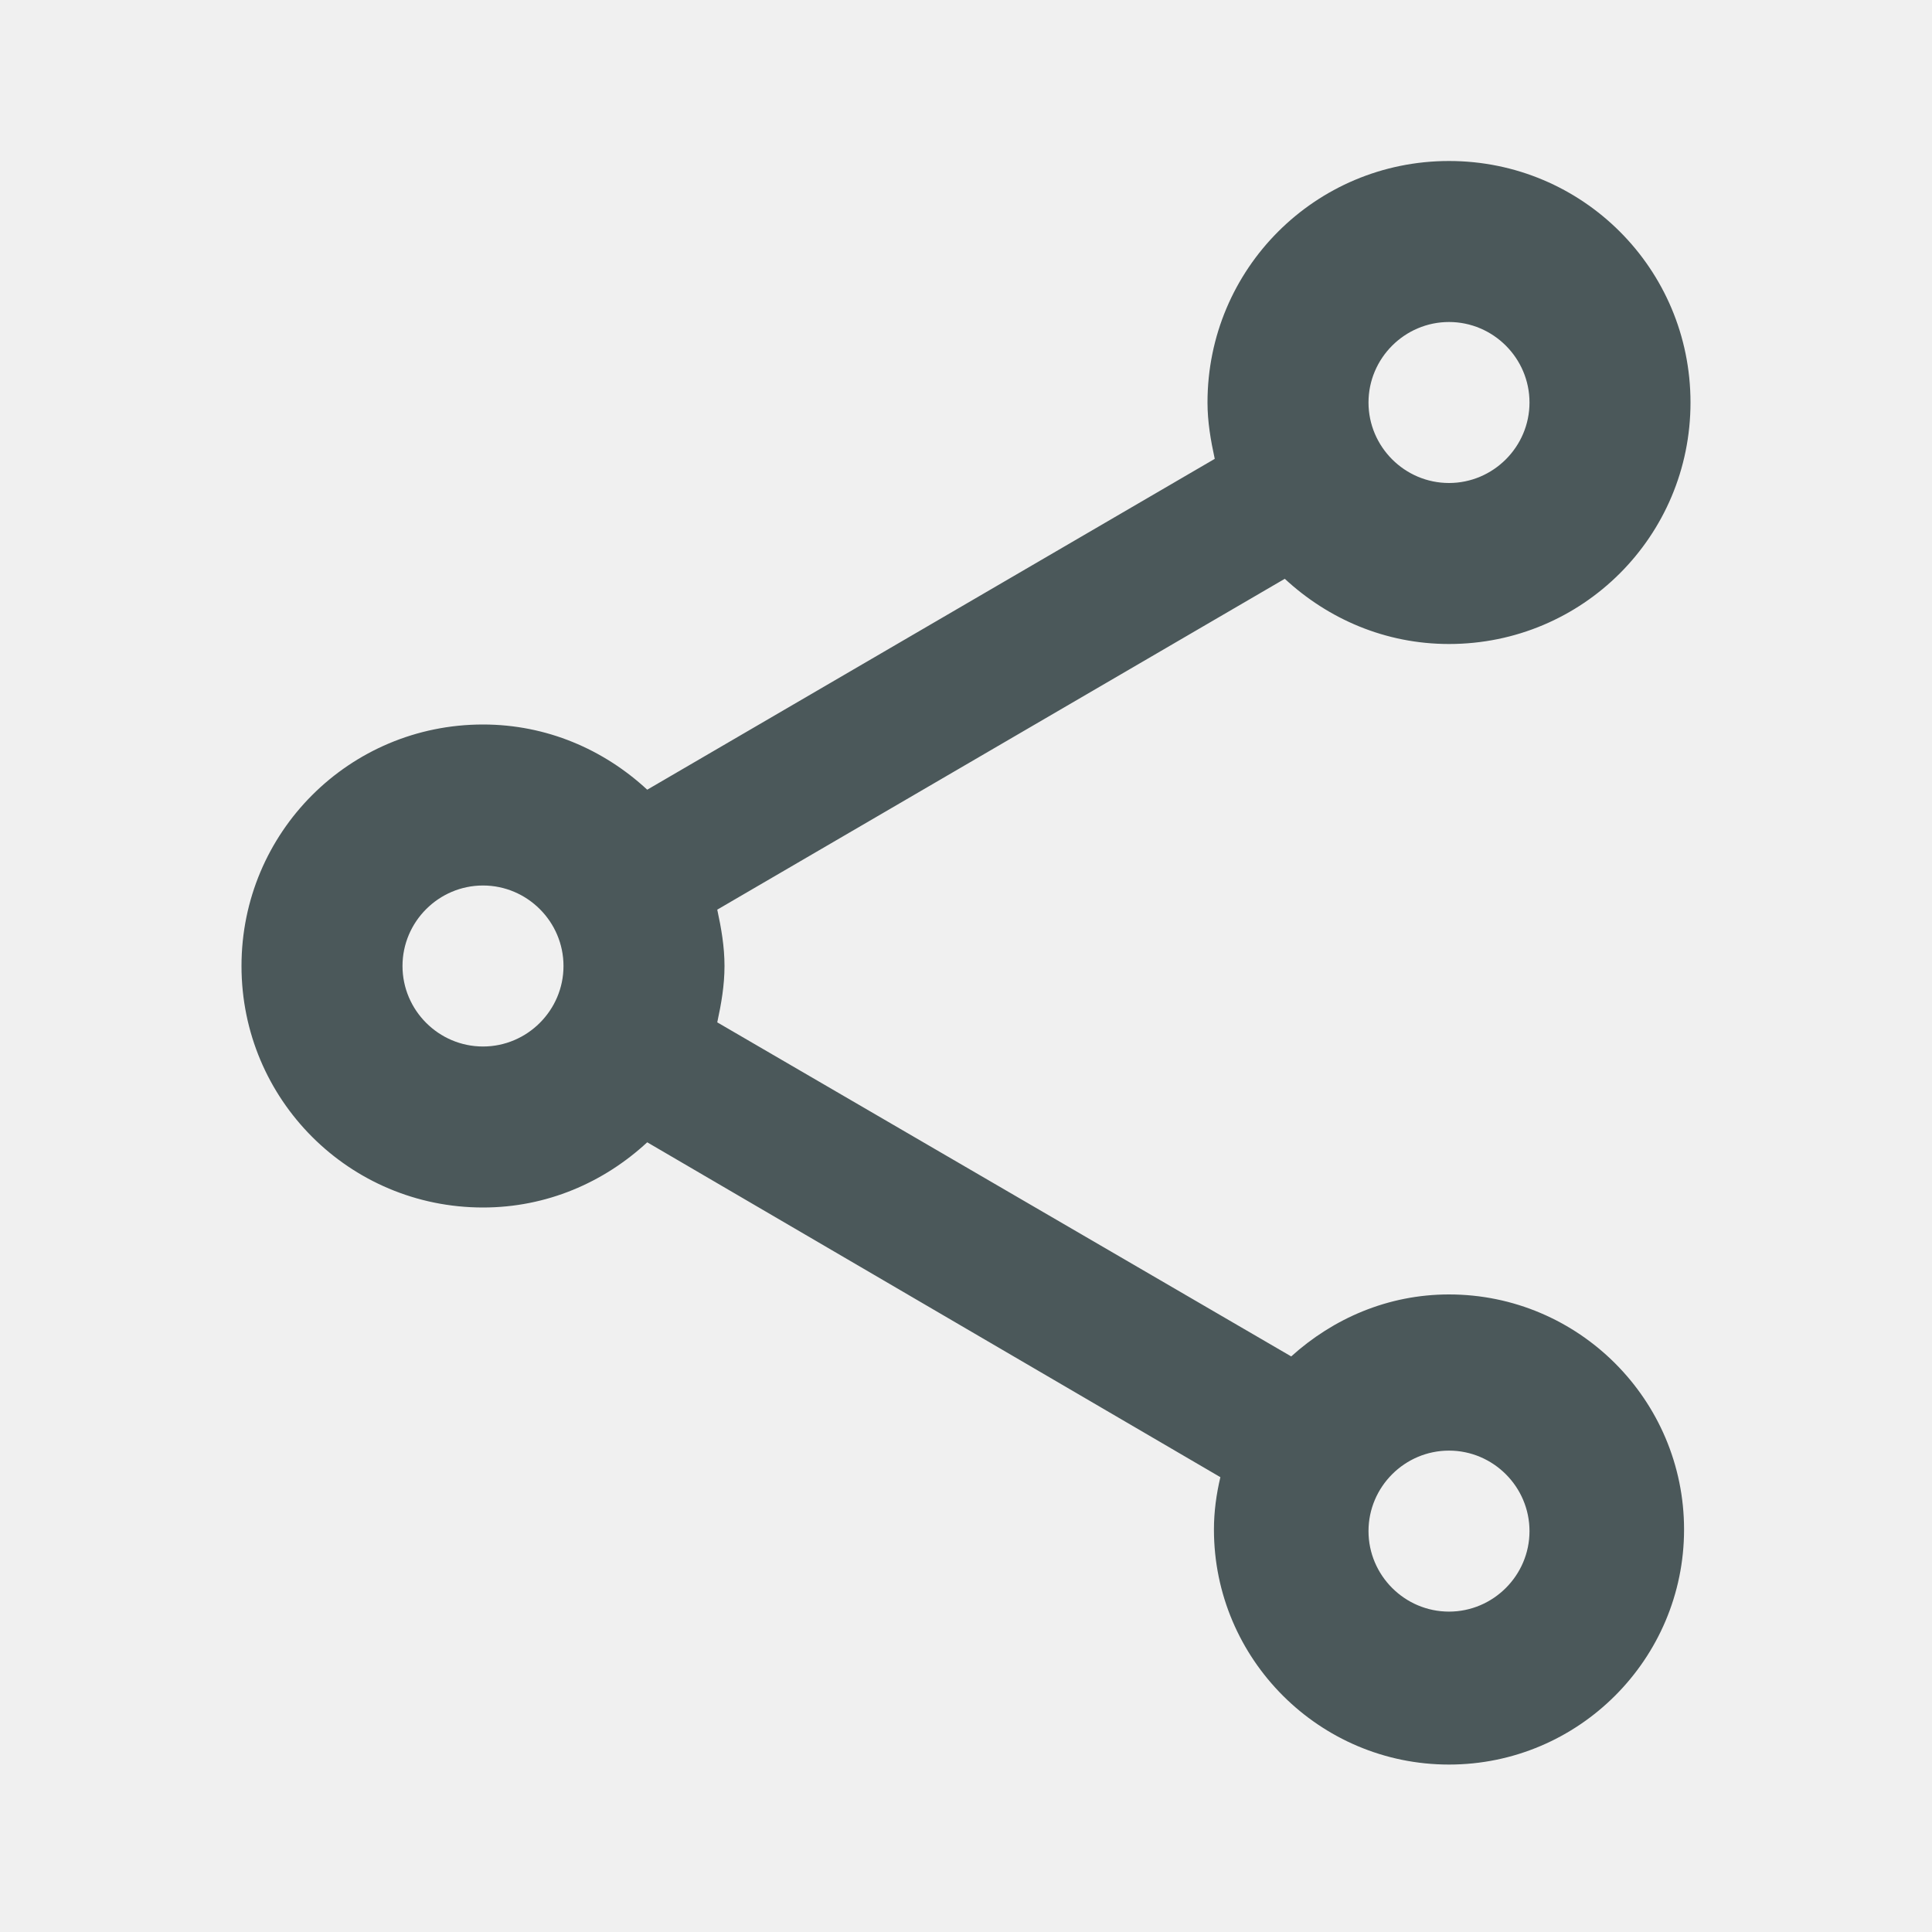
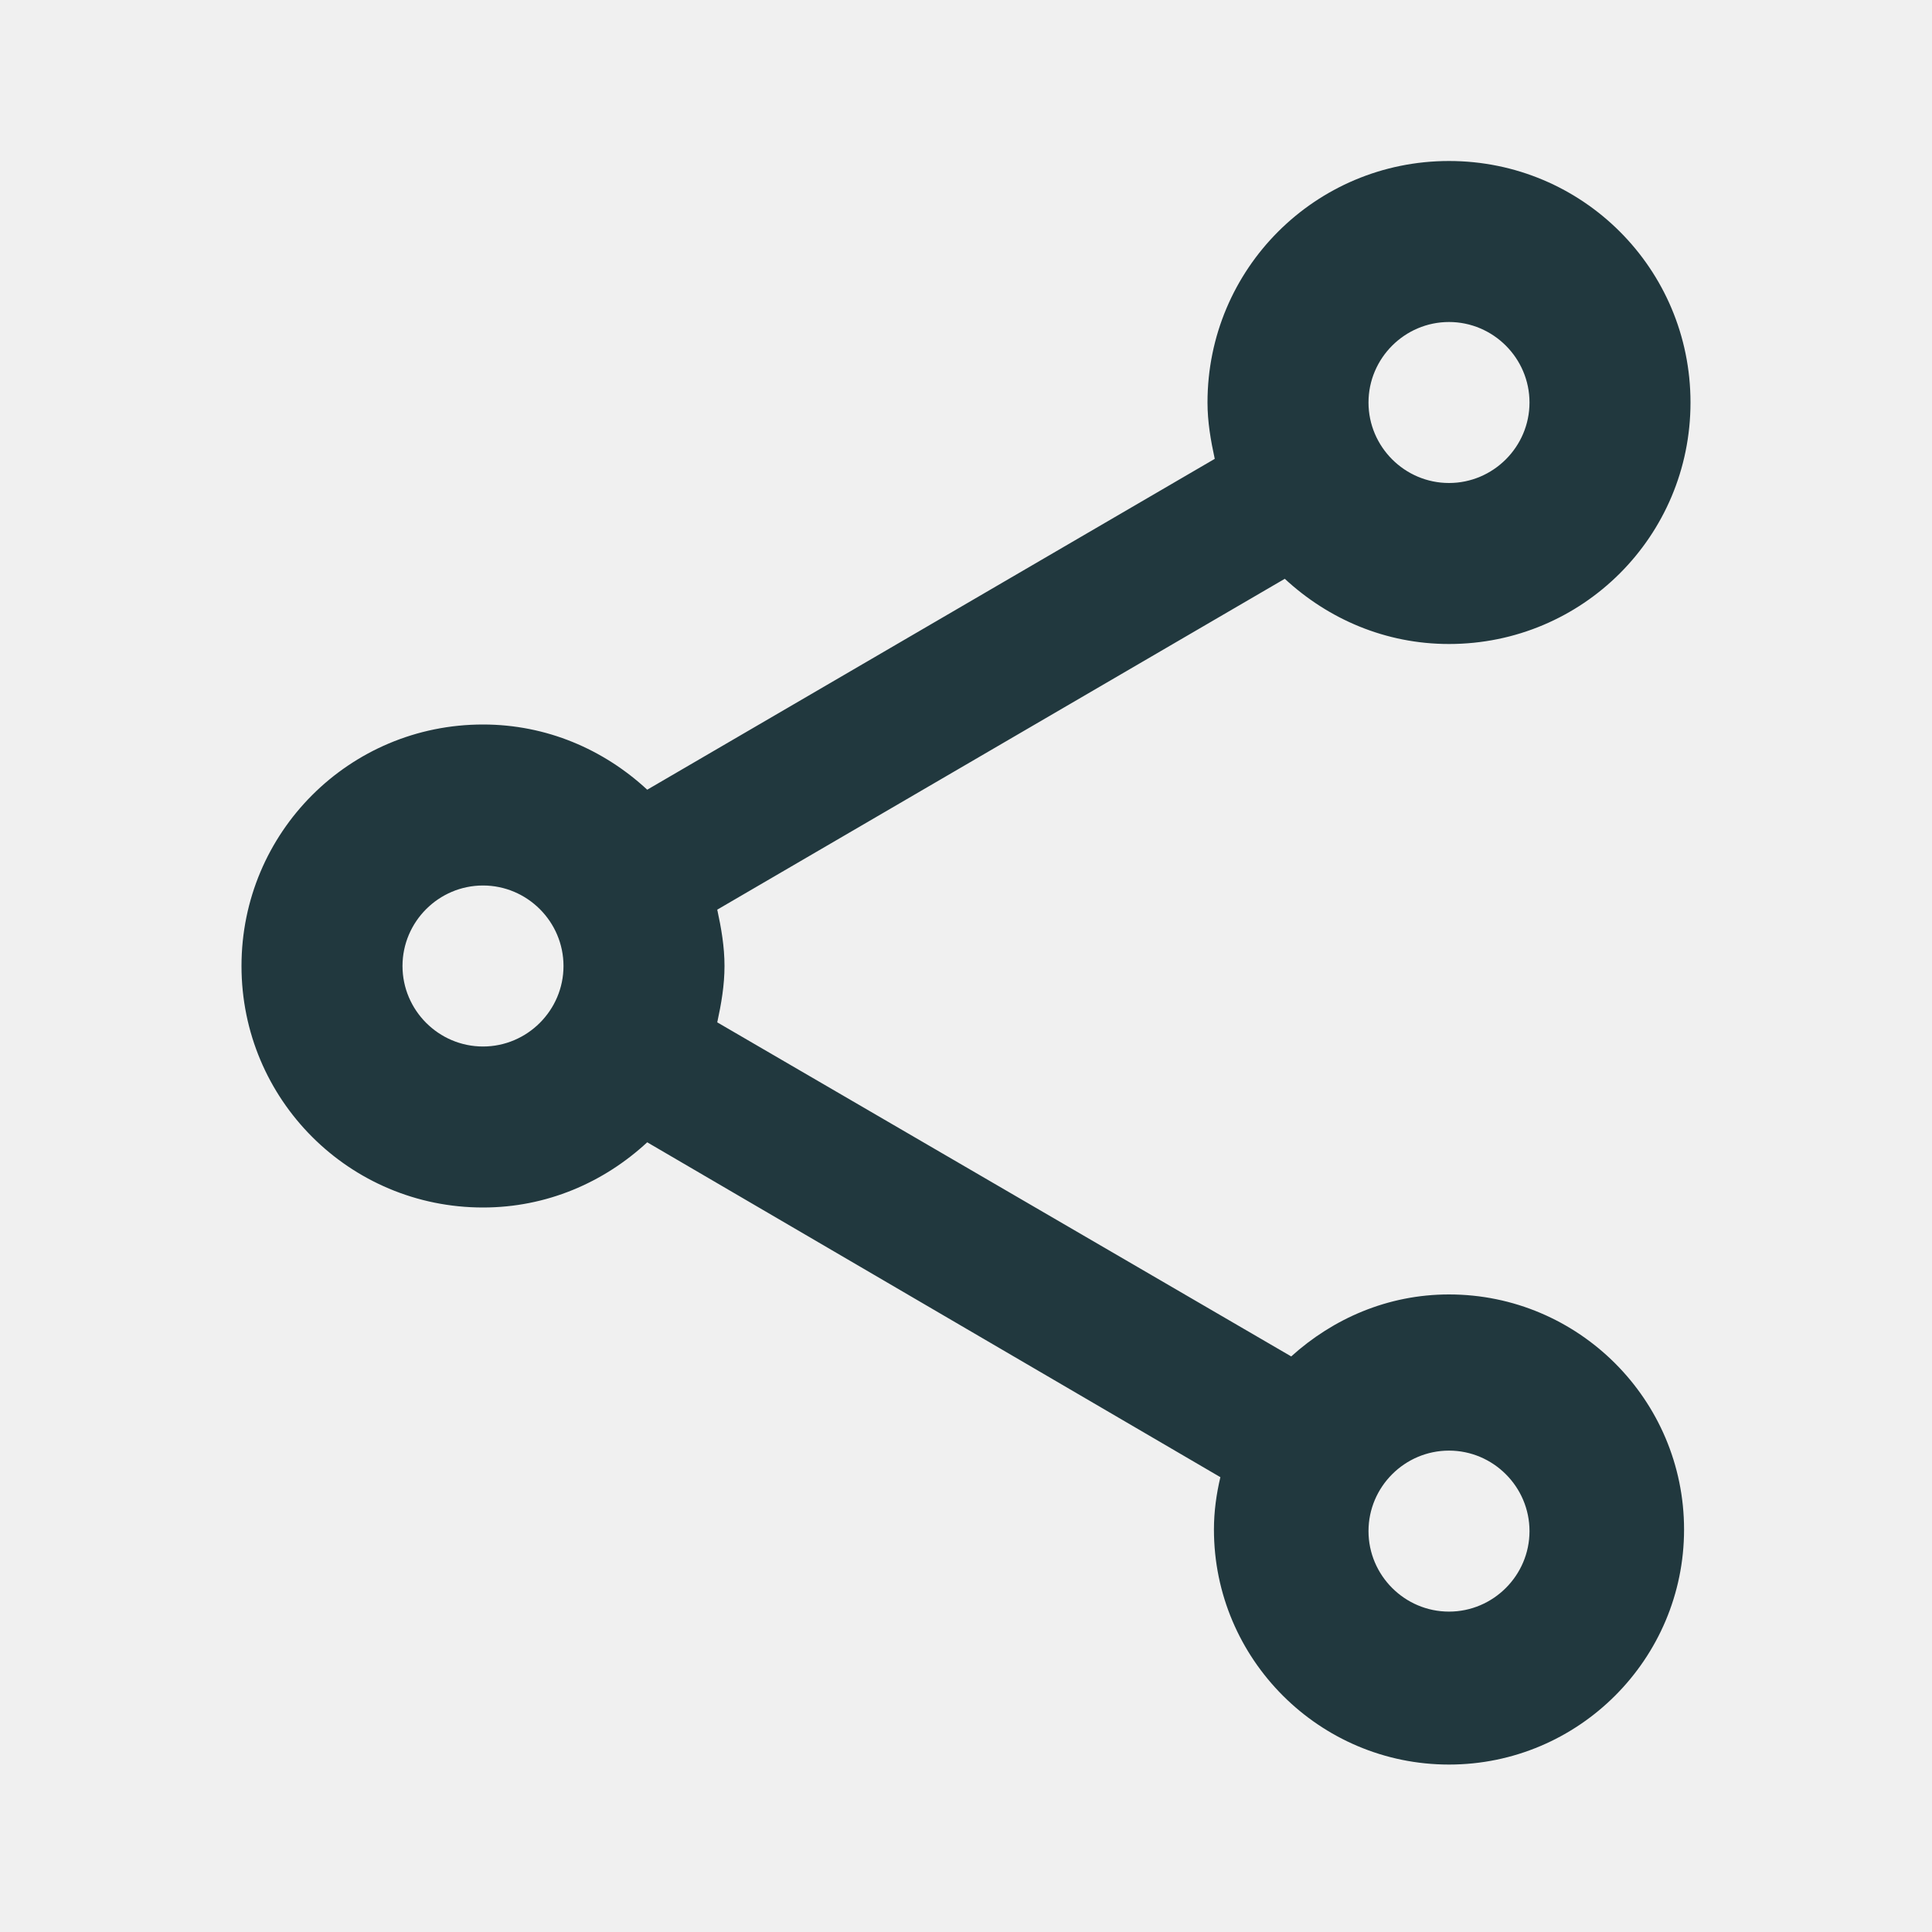
<svg xmlns="http://www.w3.org/2000/svg" width="60" height="60" viewBox="0 0 60 60" fill="none">
-   <g clip-path="url(#clip0_326_206)">
-     <path d="M45 40.2C43.1 40.2 41.4 40.95 40.1 42.125L22.275 31.75C22.4 31.175 22.5 30.6 22.5 30C22.5 29.4 22.4 28.825 22.275 28.25L39.9 17.975C41.25 19.225 43.025 20 45 20C49.15 20 52.5 16.65 52.5 12.5C52.5 8.35 49.15 5 45 5C40.85 5 37.5 8.35 37.5 12.5C37.5 13.1 37.6 13.675 37.725 14.25L20.1 24.525C18.75 23.275 16.975 22.5 15 22.5C10.85 22.5 7.5 25.85 7.5 30C7.5 34.15 10.85 37.5 15 37.5C16.975 37.5 18.75 36.725 20.1 35.475L37.9 45.875C37.775 46.4 37.7 46.95 37.7 47.5C37.7 51.525 40.975 54.8 45 54.8C49.025 54.8 52.3 51.525 52.3 47.5C52.3 43.475 49.025 40.2 45 40.2ZM45 10C46.375 10 47.5 11.125 47.5 12.5C47.5 13.875 46.375 15 45 15C43.625 15 42.5 13.875 42.5 12.5C42.5 11.125 43.625 10 45 10ZM15 32.5C13.625 32.5 12.5 31.375 12.5 30C12.5 28.625 13.625 27.5 15 27.5C16.375 27.5 17.5 28.625 17.5 30C17.5 31.375 16.375 32.5 15 32.5ZM45 50.05C43.625 50.05 42.5 48.925 42.5 47.55C42.5 46.175 43.625 45.05 45 45.05C46.375 45.05 47.5 46.175 47.5 47.55C47.5 48.925 46.375 50.05 45 50.05Z" fill="#05171B" fill-opacity="0.7" />
+   <g clip-path="url(#clip0_410_5690)">
+     <path d="M45 40.2C43.1 40.2 41.4 40.95 40.1 42.125L22.275 31.75C22.4 31.175 22.5 30.6 22.5 30C22.5 29.4 22.4 28.825 22.275 28.25L39.9 17.975C41.25 19.225 43.025 20 45 20C49.15 20 52.5 16.65 52.5 12.5C52.5 8.35 49.15 5 45 5C40.85 5 37.5 8.35 37.5 12.5C37.5 13.1 37.6 13.675 37.725 14.25L20.1 24.525C18.75 23.275 16.975 22.5 15 22.5C10.85 22.5 7.5 25.85 7.5 30C7.5 34.15 10.85 37.5 15 37.5C16.975 37.5 18.75 36.725 20.1 35.475L37.9 45.875C37.775 46.4 37.7 46.95 37.7 47.5C37.7 51.525 40.975 54.8 45 54.8C49.025 54.8 52.3 51.525 52.3 47.5C52.3 43.475 49.025 40.2 45 40.2ZM45 10C46.375 10 47.5 11.125 47.5 12.5C47.5 13.875 46.375 15 45 15C43.625 15 42.5 13.875 42.5 12.5C42.5 11.125 43.625 10 45 10ZM15 32.5C13.625 32.5 12.5 31.375 12.5 30C12.5 28.625 13.625 27.5 15 27.5C16.375 27.5 17.5 28.625 17.5 30C17.5 31.375 16.375 32.5 15 32.5ZM45 50.05C43.625 50.05 42.5 48.925 42.5 47.55C42.5 46.175 43.625 45.05 45 45.05C46.375 45.05 47.5 46.175 47.5 47.55C47.5 48.925 46.375 50.05 45 50.05Z" fill="#21383E" />
  </g>
  <defs>
-     <clipPath id="clip0_326_206">
+     <clipPath id="clip0_410_5690">
      <rect width="60" height="60" fill="white" />
    </clipPath>
  </defs>
</svg>
